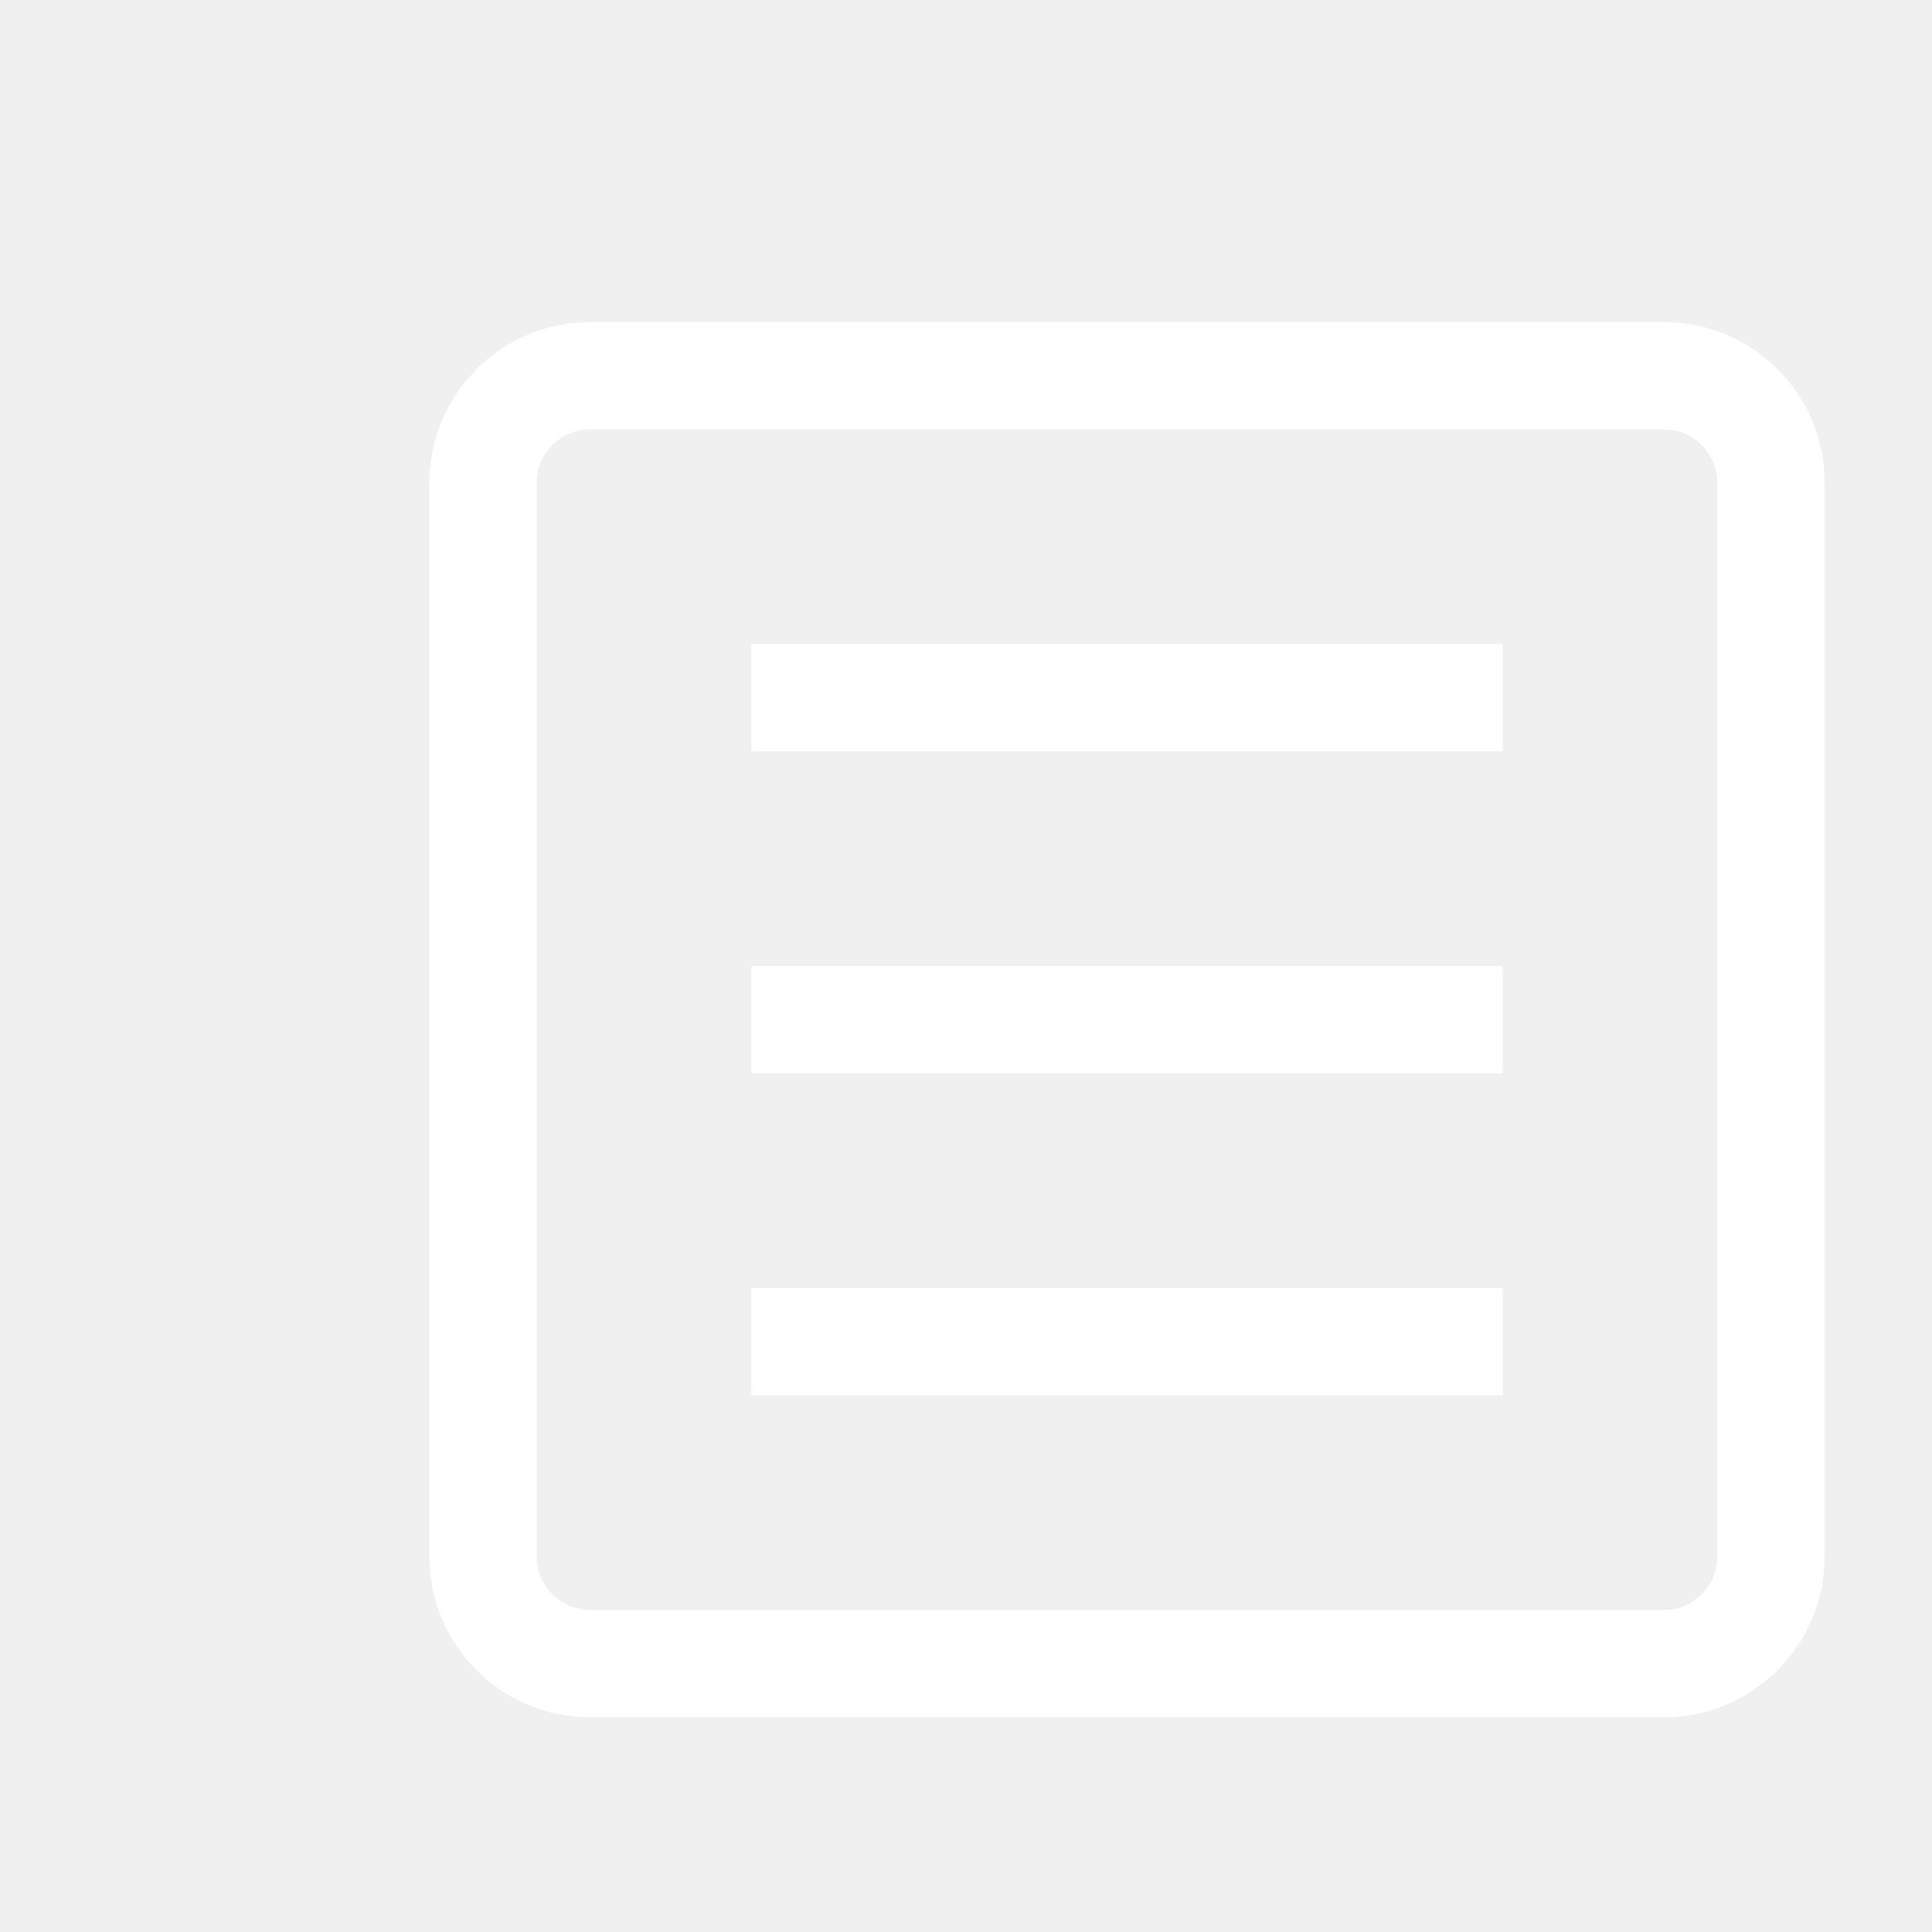
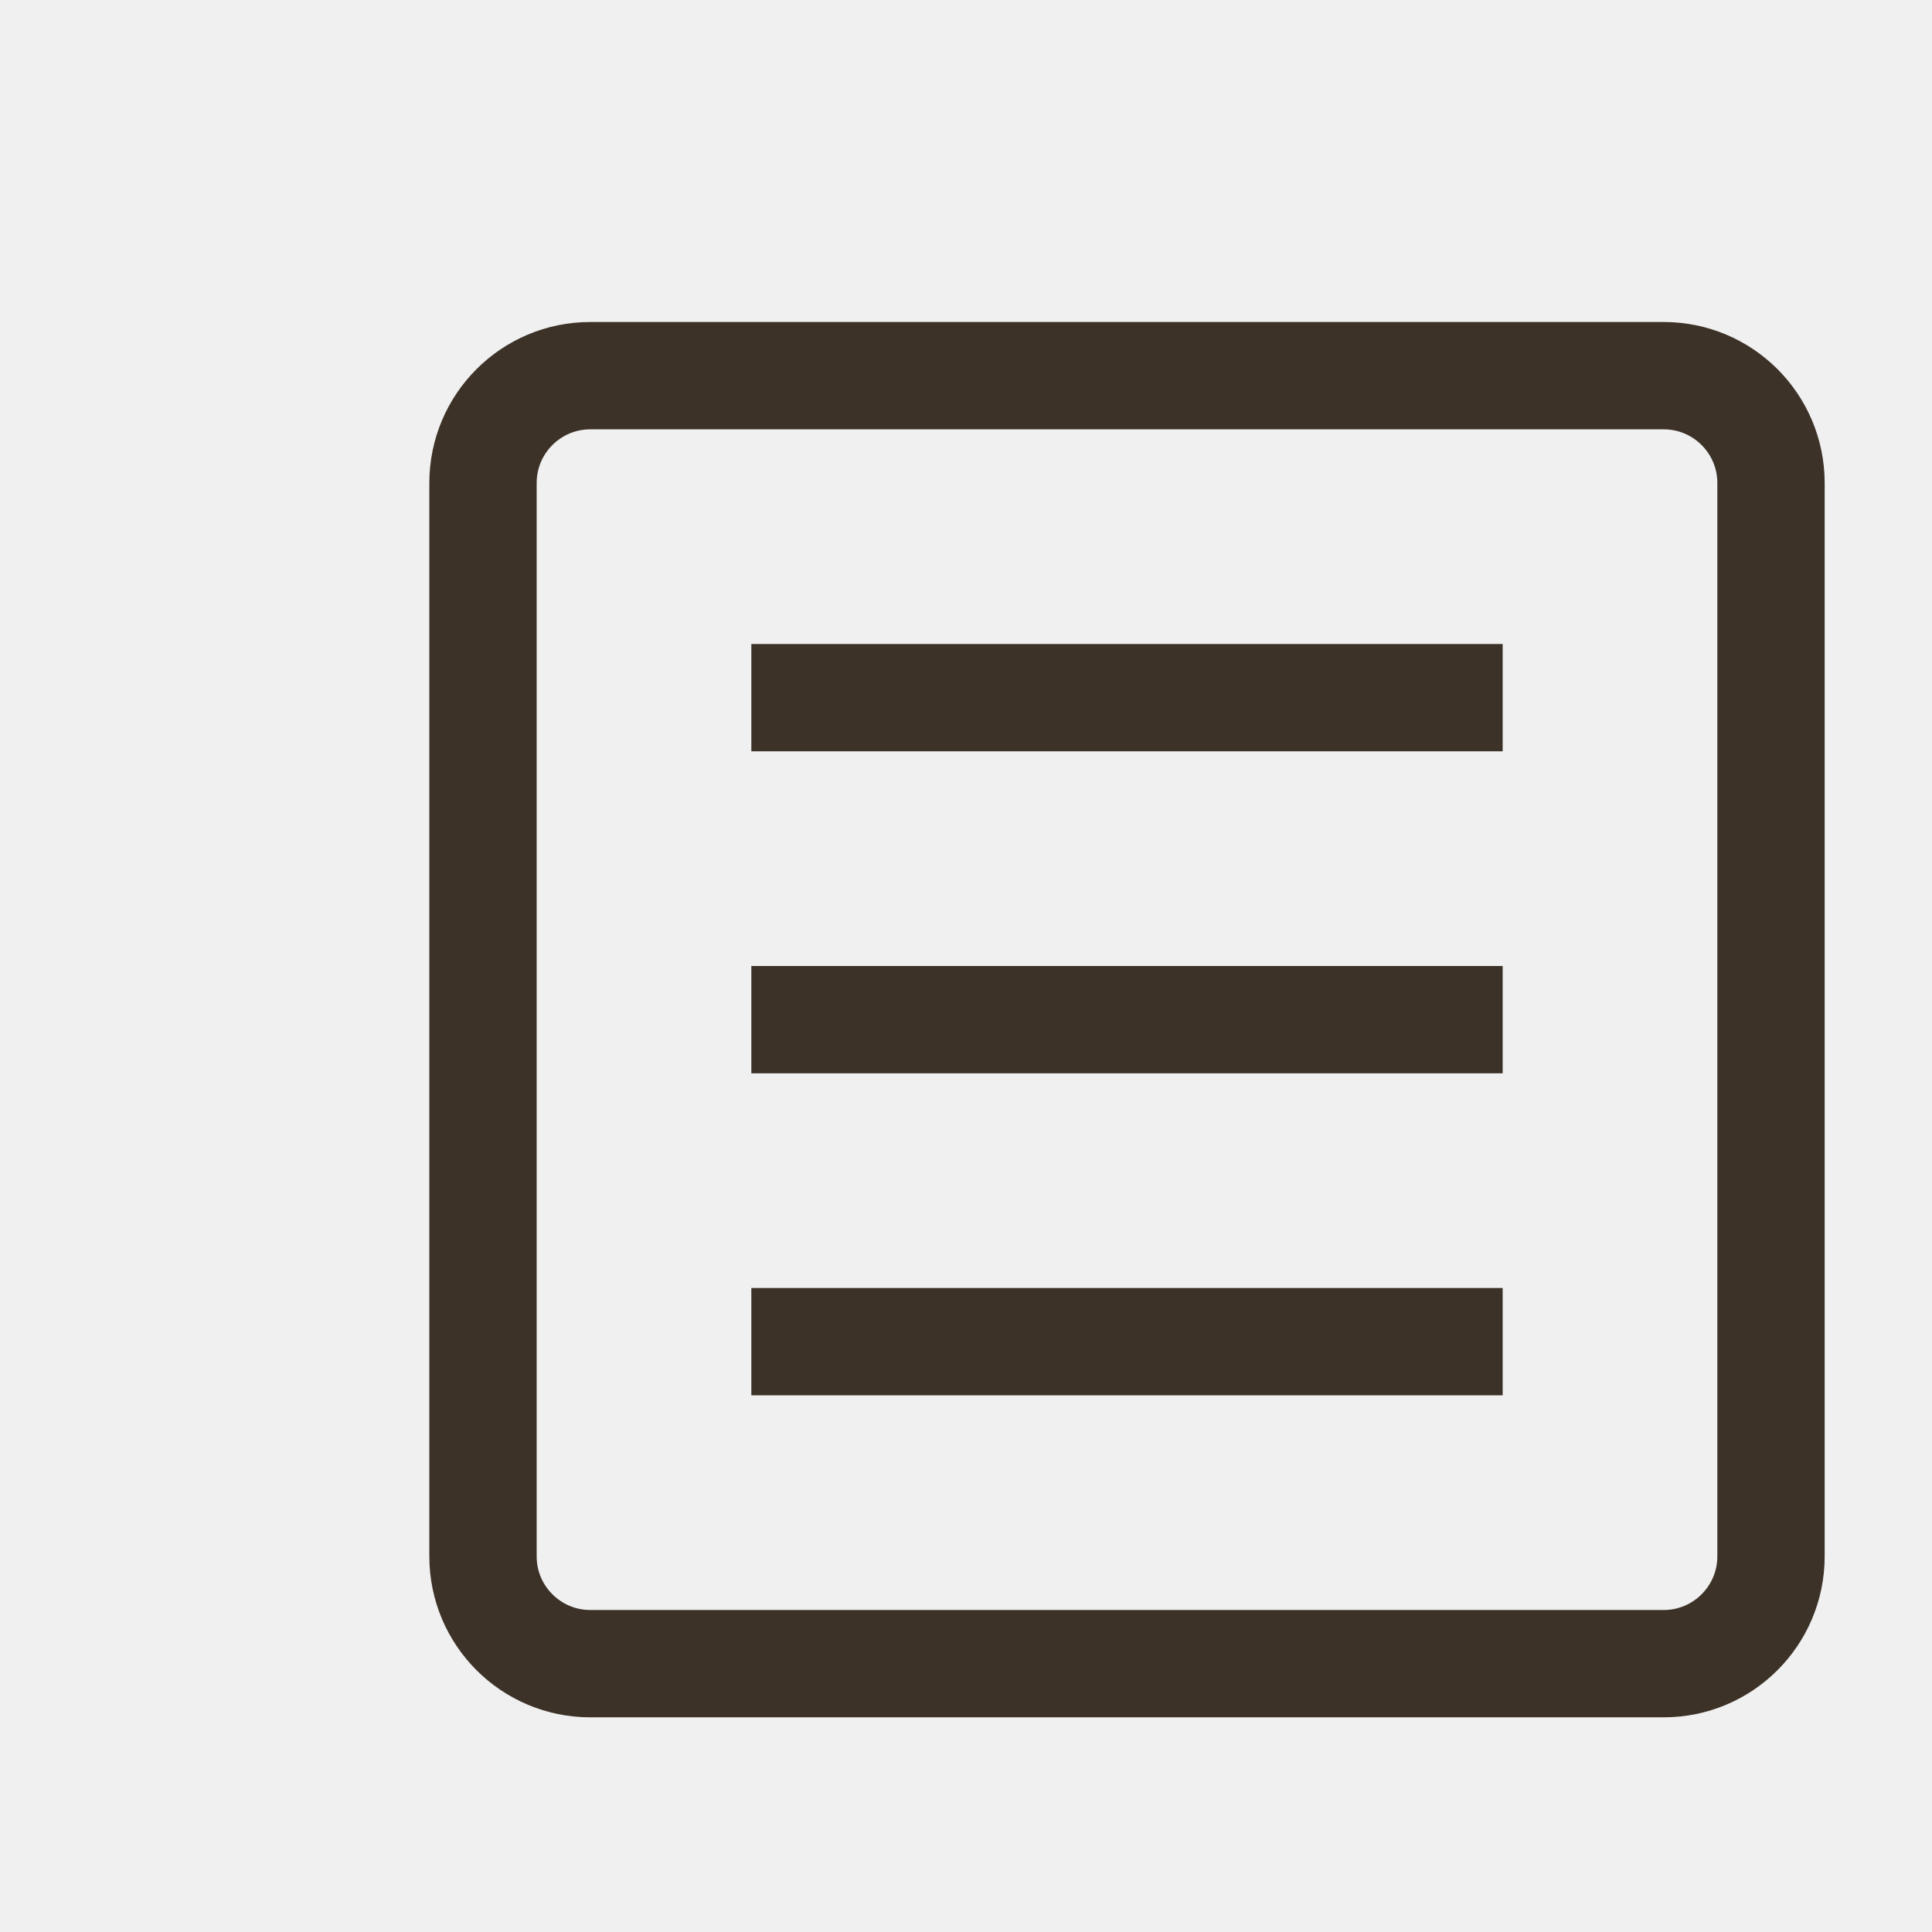
<svg xmlns="http://www.w3.org/2000/svg" width="18" height="18" viewBox="0 0 18 18">
-   <line x1="7.5" y1="6.5" x2="13.5" y2="6.5" style="fill:none;stroke:#fff;stroke-linecap:square;stroke-linejoin:round" />
-   <line x1="7.5" y1="9.5" x2="13.5" y2="9.5" style="fill:none;stroke:#fff;stroke-linecap:square;stroke-linejoin:round" />
-   <line x1="7.5" y1="12.5" x2="13.5" y2="12.5" style="fill:none;stroke:#fff;stroke-linecap:square;stroke-linejoin:round" />
-   <rect x="4.5" y="3.5" width="12" height="12" rx="1" style="fill:none;stroke:#fff;stroke-linecap:square;stroke-linejoin:round" />
+   <line x1="7.5" y1="6.5" x2="13.5" y2="6.5" style="fill:none;stroke:#3C3228;stroke-linecap:square;stroke-linejoin:round" />
+   <line x1="7.5" y1="9.5" x2="13.5" y2="9.5" style="fill:none;stroke:#3C3228;stroke-linecap:square;stroke-linejoin:round" />
+   <line x1="7.5" y1="12.5" x2="13.5" y2="12.5" style="fill:none;stroke:#3C3228;stroke-linecap:square;stroke-linejoin:round" />
+   <rect x="4.5" y="3.5" width="12" height="12" rx="1" style="fill:none;stroke:#3C3228;stroke-linecap:square;stroke-linejoin:round" />
</svg>
